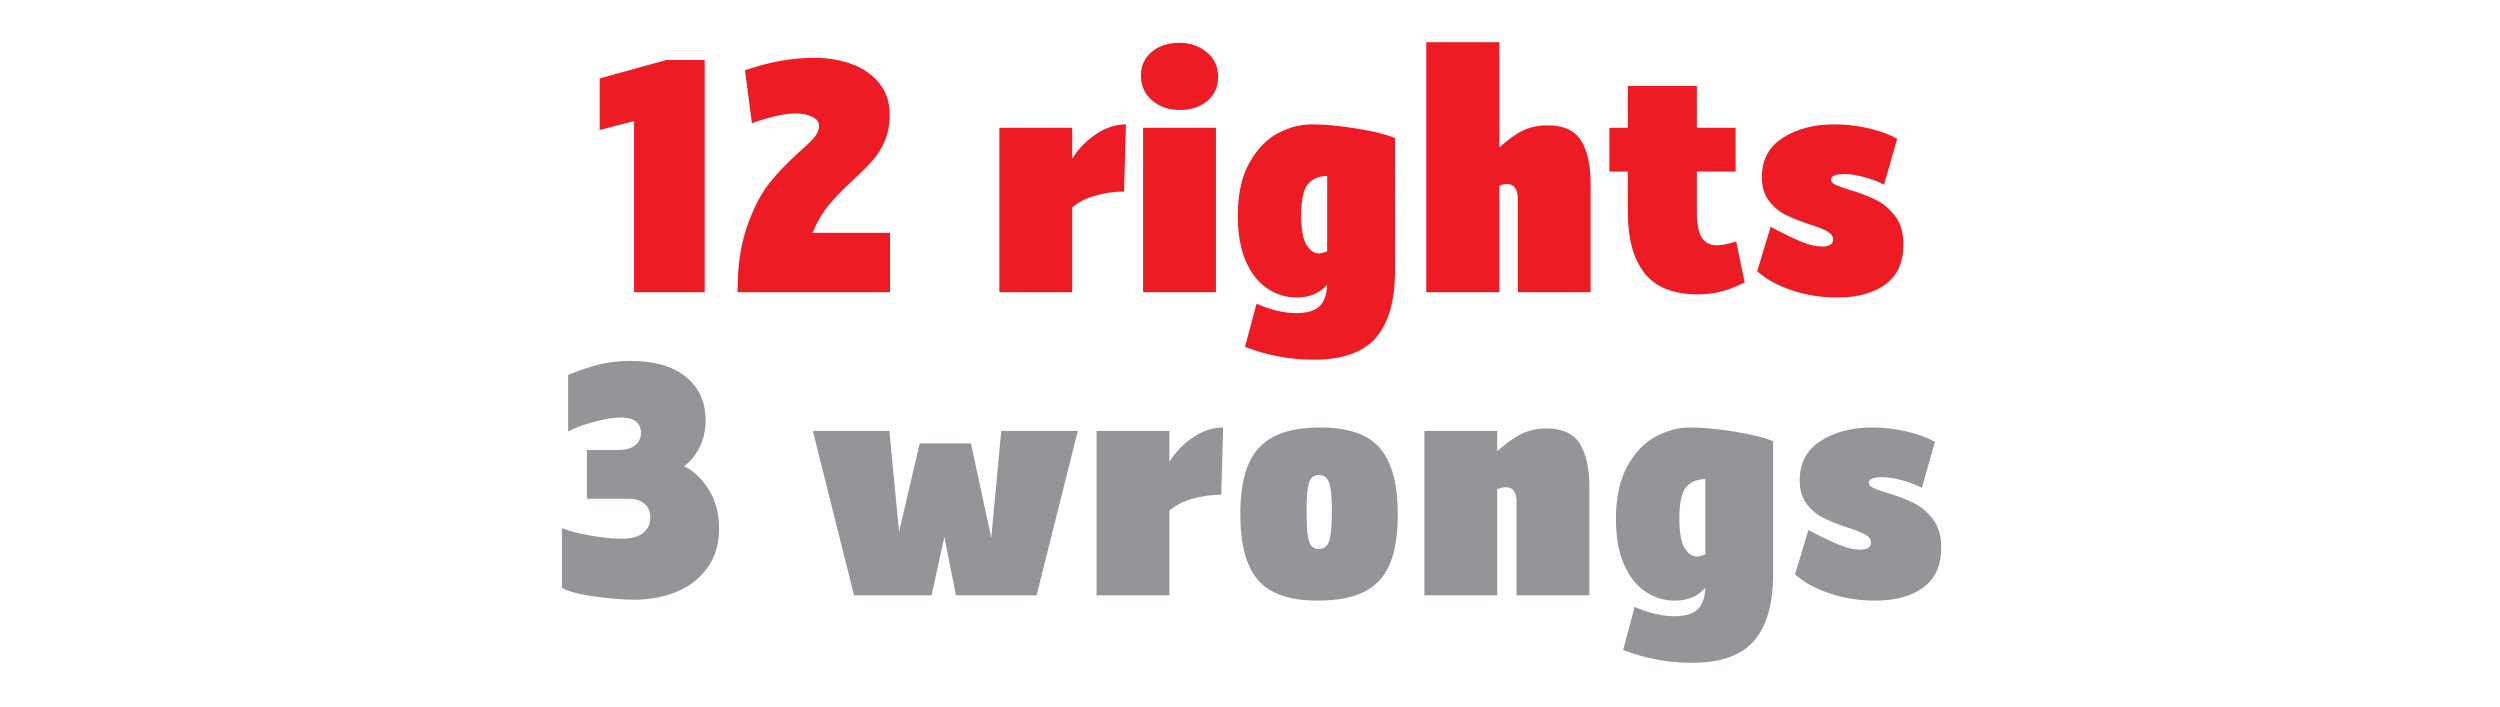
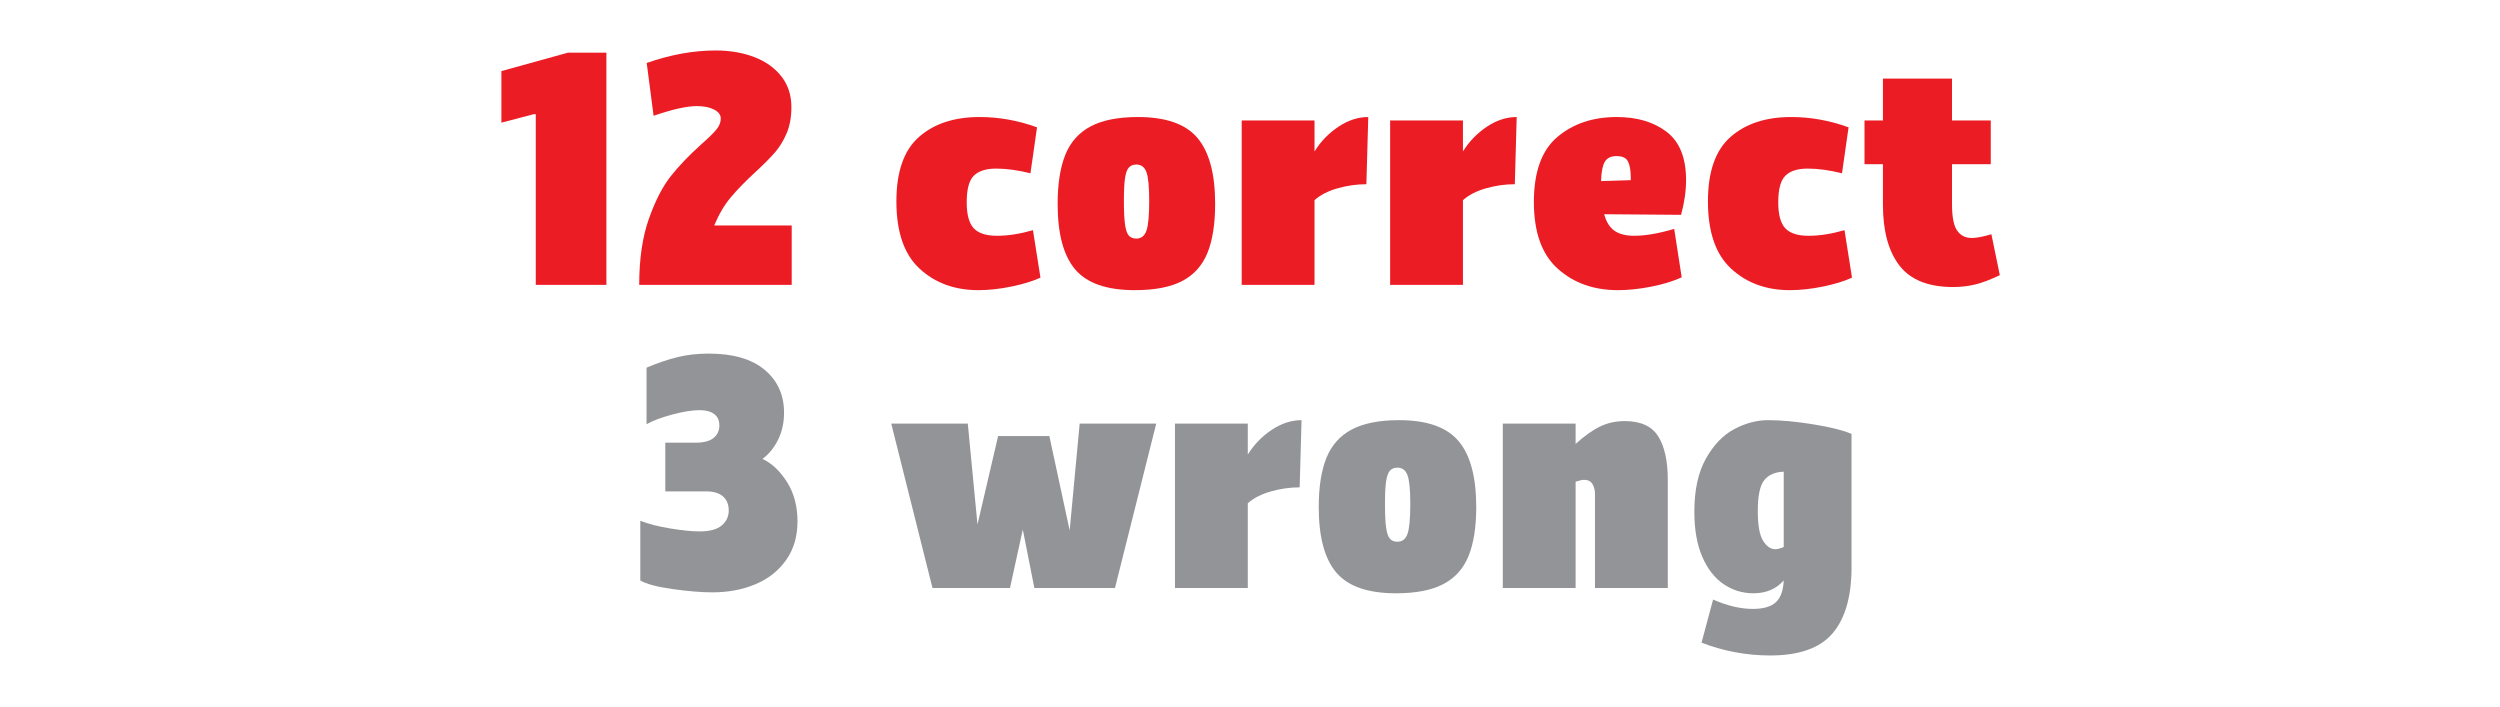
- <svg xmlns="http://www.w3.org/2000/svg" version="1.1" id="RESULT" x="0px" y="0px" width="800px" height="226px" viewBox="12 112 800 226" enable-background="new 12 112 800 226" xml:space="preserve">
+ <svg xmlns="http://www.w3.org/2000/svg" version="1.1" id="RESULT" x="0px" y="0px" width="800px" height="226px" viewBox="0 0 800 226" enable-background="new 0 0 800 226" xml:space="preserve">
  <g>
-     <g>
-       <path fill="#ED1C24" d="M237.503,205.499h-22.601v-54.601h-0.699l-10.301,2.7v-16.5l21.301-5.9h12.3V205.499z" />
-       <path fill="#ED1C24" d="M296.802,186.499v19h-48.8c0-8.267,1.033-15.315,3.1-21.15c2.065-5.833,4.434-10.416,7.101-13.75    c2.666-3.333,5.899-6.7,9.699-10.1c2.267-2,3.866-3.565,4.801-4.7c0.933-1.133,1.399-2.3,1.399-3.5s-0.717-2.166-2.149-2.9    c-1.436-0.732-3.25-1.1-5.45-1.1c-3.268,0-7.9,1.035-13.9,3.1l-2.2-16.899c7.601-2.666,14.967-4,22.101-4    c4.533,0,8.633,0.699,12.3,2.1c3.666,1.4,6.566,3.467,8.7,6.2c2.133,2.733,3.2,6,3.2,9.8c0,3.2-0.5,5.984-1.5,8.35    c-1,2.367-2.234,4.4-3.7,6.101c-1.467,1.7-3.534,3.785-6.2,6.25c-3.267,3-5.934,5.733-8,8.2c-2.067,2.467-3.834,5.467-5.3,9    H296.802z" />
-       <path fill="#ED1C24" d="M371.7,173.299c-3.066,0-6.134,0.435-9.199,1.3c-3.067,0.867-5.535,2.134-7.4,3.8v27.101h-23.3v-52.601    h23.3v9.9c2-3.2,4.55-5.833,7.65-7.9c3.1-2.064,6.282-3.1,9.55-3.1L371.7,173.299z" />
-       <path fill="#ED1C24" d="M380.699,144.149c-2.399-2.033-3.6-4.683-3.6-7.95c0-3.133,1.15-5.666,3.45-7.6    c2.3-1.933,5.283-2.9,8.95-2.9c3.333,0,6.215,1,8.649,3c2.434,2,3.65,4.635,3.65,7.9c0,3.134-1.134,5.684-3.4,7.65    s-5.233,2.949-8.899,2.949C386.032,147.198,383.1,146.184,380.699,144.149z M377.801,152.899h23.3v52.601h-23.3V152.899z" />
-       <path fill="#ED1C24" d="M458.4,198.799c0,9.399-2.017,16.466-6.05,21.2c-4.034,4.732-10.686,7.1-19.95,7.1    c-7.6,0-14.935-1.367-22-4.1l3.7-13.801c4.533,2,8.766,3,12.7,3c3.398,0,5.864-0.717,7.398-2.149c1.533-1.435,2.366-3.75,2.5-6.95    c-2.398,2.733-5.634,4.1-9.698,4.1c-3.469,0-6.636-0.967-9.5-2.899c-2.867-1.934-5.15-4.851-6.852-8.75    c-1.7-3.9-2.55-8.715-2.55-14.45c0-6.933,1.233-12.6,3.7-17c2.466-4.4,5.5-7.55,9.1-9.45c3.602-1.899,7.2-2.85,10.8-2.85    c4.2,0,9.052,0.45,14.552,1.35c5.5,0.9,9.55,1.917,12.148,3.05L458.4,198.799L458.4,198.799z M436.698,192.399v-24.1    c-2.733,0.066-4.8,0.95-6.198,2.649c-1.4,1.7-2.102,5.018-2.102,9.95c0,4.535,0.565,7.7,1.7,9.5c1.133,1.8,2.433,2.7,3.899,2.7    C434.664,193.099,435.566,192.865,436.698,192.399z" />
-       <path fill="#ED1C24" d="M517.948,156.999c2.033,3.267,3.05,7.899,3.05,13.899v34.601h-23.3v-30.101c0-1.2-0.267-2.25-0.8-3.149    c-0.534-0.9-1.435-1.351-2.7-1.351c-0.733,0-1.534,0.167-2.398,0.5v34.101h-23.4v-80h23.4v33.699    c2.731-2.532,5.266-4.35,7.6-5.449c2.333-1.101,4.933-1.65,7.8-1.65C512.332,152.099,515.914,153.734,517.948,156.999z" />
-       <path fill="#ED1C24" d="M570.3,202.399c-3.067,1.467-5.718,2.467-7.95,3c-2.234,0.533-4.55,0.8-6.949,0.8    c-7.935,0-13.668-2.282-17.2-6.85c-3.534-4.566-5.3-11.05-5.3-19.45v-13H527v-14h5.899v-13.399H555v13.399H567.4v14H555v12.8    c0,4.067,0.55,6.885,1.649,8.45c1.101,1.567,2.649,2.351,4.649,2.351c1.533,0,3.633-0.4,6.3-1.2L570.3,202.399z" />
-       <path fill="#ED1C24" d="M578.599,184.599c4.2,2.2,7.516,3.8,9.95,4.8c2.433,1,4.683,1.5,6.75,1.5c0.933,0,1.716-0.183,2.35-0.55    c0.633-0.366,0.95-0.916,0.95-1.65c0-1.065-0.584-1.933-1.75-2.6c-1.167-0.666-3.084-1.433-5.75-2.3    c-3.067-1-5.634-2.017-7.7-3.05s-3.85-2.533-5.35-4.5s-2.25-4.483-2.25-7.551c0-5.532,2.231-9.732,6.699-12.6    c4.467-2.866,9.967-4.3,16.5-4.3c3.934,0,7.717,0.45,11.351,1.35c3.633,0.9,6.55,1.984,8.75,3.25l-4.2,14.7    c-1.934-1-4.084-1.816-6.449-2.45c-2.367-0.633-4.418-0.95-6.149-0.95c-2.936,0-4.4,0.601-4.4,1.801c0,0.6,0.466,1.134,1.4,1.6    c0.933,0.467,2.399,1,4.399,1.6c3.332,1,6.165,2.067,8.5,3.2c2.332,1.134,4.399,2.867,6.199,5.2c1.801,2.334,2.7,5.367,2.7,9.1    c0,5.734-1.917,10-5.75,12.801c-3.834,2.8-8.95,4.199-15.351,4.199c-5.268,0-10.185-0.784-14.75-2.35    c-4.566-1.566-8.218-3.583-10.949-6.05L578.599,184.599z" />
-       <path fill="#939598" d="M238.753,268.599c2.231,3.534,3.35,7.734,3.35,12.6c0,4.867-1.233,9.018-3.7,12.45    c-2.467,3.436-5.75,6-9.85,7.7s-8.65,2.55-13.65,2.55c-3.6,0-7.866-0.35-12.8-1.05s-8.367-1.616-10.3-2.75v-19.1    c2.533,1,5.716,1.816,9.55,2.449c3.833,0.635,6.983,0.95,9.45,0.95c3.2,0,5.55-0.633,7.05-1.899s2.25-2.866,2.25-4.801    c0-1.933-0.617-3.433-1.85-4.5c-1.234-1.065-2.984-1.6-5.25-1.6h-13.2v-15.6h9.8c2.533,0,4.416-0.5,5.65-1.5    c1.231-1,1.85-2.333,1.85-4c0-1.601-0.55-2.815-1.649-3.65c-1.101-0.833-2.65-1.25-4.65-1.25c-2.334,0-5.25,0.467-8.75,1.4    c-3.5,0.935-6.25,1.967-8.25,3.1v-18.1c3.466-1.467,6.75-2.583,9.85-3.351c3.101-0.766,6.45-1.149,10.051-1.149    c7.8,0,13.766,1.733,17.899,5.199c4.133,3.468,6.2,8.034,6.2,13.7c0,3.2-0.634,6.084-1.9,8.65s-2.935,4.617-5,6.149    C233.903,262.599,236.518,265.067,238.753,268.599z" />
-       <path fill="#939598" d="M356.902,249.899l-13.199,52.601h-25.801l-3.699-18.7l-4.101,18.7h-24.8l-13.2-52.601h24.5l3.101,32.3    l6.6-28.3h16.4l6.5,30.2l3.199-34.2H356.902L356.902,249.899z" />
-       <path fill="#939598" d="M402.802,270.299c-3.067,0-6.134,0.435-9.2,1.3c-3.066,0.867-5.535,2.134-7.399,3.8v27.101h-23.301    v-52.601h23.301v9.9c2-3.2,4.55-5.833,7.649-7.9c3.101-2.064,6.283-3.1,9.55-3.1L402.802,270.299z" />
-       <path fill="#939598" d="M414.551,297.599c-3.768-4.4-5.65-11.4-5.65-21c0-6.4,0.815-11.633,2.45-15.7    c1.633-4.064,4.333-7.1,8.1-9.1s8.814-3,15.15-3c8.932,0,15.281,2.233,19.049,6.7c3.767,4.467,5.65,11.5,5.65,21.1    c0,6.4-0.816,11.617-2.449,15.65c-1.635,4.033-4.318,7.033-8.051,9c-3.734,1.966-8.802,2.949-15.199,2.949    C424.666,304.198,418.317,301.999,414.551,297.599z M437.301,285.198c0.6-1.665,0.899-4.865,0.899-9.6    c0-4.533-0.301-7.6-0.899-9.2c-0.6-1.6-1.668-2.399-3.199-2.399c-1.068,0-1.885,0.334-2.451,1    c-0.566,0.667-0.967,1.816-1.199,3.449c-0.233,1.635-0.35,4.018-0.35,7.15c0,3.267,0.115,5.767,0.35,7.5    c0.232,1.734,0.633,2.935,1.199,3.6c0.566,0.668,1.383,1,2.451,1C435.633,287.698,436.7,286.865,437.301,285.198z" />
-       <path fill="#939598" d="M517.55,253.999c2.032,3.267,3.05,7.899,3.05,13.899v34.601h-23.3v-30.101c0-1.2-0.269-2.25-0.8-3.149    c-0.534-0.9-1.436-1.351-2.7-1.351c-0.601,0-1.5,0.2-2.7,0.601v34h-23.3v-52.601h23.3v6.5c2.8-2.533,5.4-4.383,7.8-5.55    c2.4-1.166,5.033-1.75,7.9-1.75C511.933,249.099,515.516,250.734,517.55,253.999z" />
-       <path fill="#939598" d="M579.399,295.799c0,9.399-2.017,16.466-6.05,21.2c-4.034,4.732-10.685,7.1-19.95,7.1    c-7.6,0-14.935-1.367-22-4.1l3.7-13.801c4.533,2,8.766,3,12.7,3c3.398,0,5.865-0.717,7.398-2.149c1.533-1.435,2.366-3.75,2.5-6.95    c-2.398,2.733-5.634,4.1-9.699,4.1c-3.468,0-6.635-0.967-9.5-2.899c-2.866-1.933-5.149-4.851-6.851-8.75    c-1.7-3.9-2.55-8.715-2.55-14.45c0-6.933,1.232-12.6,3.7-17c2.466-4.399,5.5-7.55,9.1-9.45c3.601-1.899,7.2-2.85,10.8-2.85    c4.2,0,9.051,0.45,14.551,1.35c5.5,0.9,9.551,1.917,12.149,3.05L579.399,295.799L579.399,295.799z M557.698,289.399v-24.1    c-2.733,0.066-4.8,0.95-6.199,2.649c-1.399,1.7-2.101,5.018-2.101,9.95c0,4.535,0.565,7.7,1.7,9.5c1.133,1.8,2.433,2.7,3.9,2.7    C555.664,290.099,556.565,289.865,557.698,289.399z" />
-       <path fill="#939598" d="M590.698,281.599c4.2,2.2,7.517,3.8,9.95,4.8c2.433,1,4.683,1.5,6.75,1.5c0.933,0,1.716-0.183,2.351-0.55    c0.633-0.366,0.949-0.916,0.949-1.65c0-1.065-0.584-1.933-1.75-2.6c-1.167-0.666-3.084-1.433-5.75-2.3    c-3.066-1-5.634-2.017-7.699-3.05c-2.066-1.033-3.851-2.533-5.351-4.5s-2.25-4.483-2.25-7.551c0-5.532,2.232-9.732,6.7-12.6    c4.466-2.866,9.966-4.3,16.5-4.3c3.933,0,7.716,0.45,11.35,1.35c3.633,0.9,6.551,1.984,8.75,3.25l-4.199,14.7    c-1.935-1-4.084-1.816-6.449-2.45c-2.367-0.633-4.418-0.95-6.15-0.95c-2.935,0-4.4,0.601-4.4,1.801c0,0.6,0.467,1.134,1.4,1.6    c0.934,0.467,2.4,1,4.4,1.6c3.332,1,6.165,2.067,8.5,3.2c2.332,1.135,4.398,2.867,6.199,5.2c1.801,2.334,2.699,5.367,2.699,9.1    c0,5.734-1.917,10-5.75,12.801c-3.834,2.8-8.949,4.199-15.35,4.199c-5.268,0-10.186-0.784-14.75-2.35    c-4.567-1.565-8.218-3.583-10.95-6.05L590.698,281.599z" />
-     </g>
+     <path fill="#EC1C24" d="M194.048,91.15h-22.6v-54.6h-0.7l-10.3,2.699v-16.5l21.3-5.899h12.3V91.15z" />
+     <path fill="#EC1C24" d="M253.347,72.15v19h-48.8c0-8.266,1.033-15.315,3.1-21.15c2.065-5.832,4.433-10.415,7.1-13.75   c2.666-3.332,5.9-6.699,9.7-10.1c2.266-2,3.866-3.565,4.8-4.7c0.933-1.133,1.4-2.3,1.4-3.5s-0.717-2.165-2.15-2.899   c-1.435-0.733-3.25-1.101-5.45-1.101c-3.267,0-7.9,1.034-13.9,3.101l-2.2-16.9c7.6-2.666,14.966-4,22.1-4   c4.533,0,8.633,0.7,12.3,2.1c3.666,1.4,6.566,3.468,8.7,6.2c2.133,2.734,3.2,6,3.2,9.8c0,3.2-0.5,5.984-1.5,8.351   c-1,2.367-2.234,4.399-3.7,6.1c-1.467,1.7-3.534,3.784-6.2,6.25c-3.267,3-5.934,5.734-8,8.2c-2.067,2.467-3.834,5.467-5.3,9   H253.347z" />
+     <path fill="#EC1C24" d="M294.096,43.801c4.833-4.233,11.283-6.351,19.35-6.351c6.266,0,12.4,1.101,18.4,3.3l-2.1,14.7   c-4-1-7.667-1.5-11-1.5c-3.2,0-5.567,0.75-7.1,2.25c-1.534,1.5-2.3,4.351-2.3,8.55c0,3.935,0.75,6.7,2.25,8.301   c1.5,1.6,3.983,2.399,7.45,2.399c3.533,0,7.365-0.6,11.5-1.8l2.4,15.2c-2.467,1.134-5.567,2.084-9.3,2.85   c-3.734,0.766-7.267,1.15-10.6,1.15c-7.535,0-13.785-2.283-18.75-6.851c-4.967-4.565-7.45-11.75-7.45-21.55   C286.846,54.918,289.262,48.035,294.096,43.801z" />
+     <path fill="#EC1C24" d="M344.095,86.25c-3.767-4.399-5.65-11.399-5.65-21c0-6.399,0.815-11.633,2.45-15.699   c1.633-4.066,4.333-7.101,8.1-9.101c3.766-2,8.816-3,15.15-3c8.933,0,15.283,2.234,19.05,6.7c3.766,4.467,5.65,11.5,5.65,21.1   c0,6.4-0.817,11.617-2.45,15.65c-1.635,4.034-4.317,7.034-8.05,9c-3.734,1.966-8.8,2.95-15.2,2.95   C354.211,92.851,347.861,90.65,344.095,86.25z M366.845,73.851c0.6-1.666,0.9-4.866,0.9-9.601c0-4.532-0.3-7.6-0.9-9.199   c-0.6-1.601-1.667-2.4-3.2-2.4c-1.067,0-1.885,0.334-2.45,1c-0.567,0.667-0.967,1.817-1.2,3.45c-0.234,1.634-0.35,4.017-0.35,7.149   c0,3.268,0.115,5.768,0.35,7.5c0.233,1.734,0.633,2.935,1.2,3.601c0.565,0.667,1.383,1,2.45,1   C365.178,76.351,366.245,75.518,366.845,73.851z" />
+     <path fill="#EC1C24" d="M437.244,58.95c-3.066,0-6.135,0.435-9.199,1.3c-3.068,0.867-5.535,2.135-7.4,3.801v27.1h-23.3v-52.6h23.3   v9.899c2-3.2,4.55-5.833,7.65-7.899c3.1-2.066,6.282-3.101,9.549-3.101L437.244,58.95z" />
+     <path fill="#EC1C24" d="M484.744,58.95c-3.068,0-6.135,0.435-9.201,1.3c-3.066,0.867-5.533,2.135-7.4,3.801v27.1h-23.299v-52.6   h23.299v9.899c2-3.2,4.551-5.833,7.65-7.899s6.283-3.101,9.551-3.101L484.744,58.95z" />
+     <path fill="#EC1C24" d="M535.742,73.25l2.4,15.5c-2.801,1.268-6.084,2.268-9.85,3c-3.768,0.733-7.285,1.101-10.551,1.101   c-7.734,0-14.15-2.283-19.25-6.851c-5.1-4.565-7.65-11.683-7.65-21.35c0-9.666,2.516-16.615,7.551-20.85   c5.033-4.233,11.35-6.351,18.949-6.351c6.533,0,11.865,1.585,16,4.75c4.133,3.167,6.201,8.317,6.201,15.45   c0,3.467-0.535,7.167-1.602,11.1l-24.6-0.199c0.666,2.467,1.766,4.234,3.301,5.3c1.533,1.067,3.633,1.6,6.299,1.6   C526.475,75.45,530.742,74.718,535.742,73.25z M513.492,51.851c-0.699,1.267-1.084,3.3-1.15,6.1l9.5-0.3v-0.9   c0-2.133-0.283-3.8-0.85-5c-0.566-1.199-1.785-1.8-3.65-1.8C515.475,49.95,514.192,50.585,513.492,51.851z" />
+     <path fill="#EC1C24" d="M553.791,43.801c4.834-4.233,11.283-6.351,19.35-6.351c6.266,0,12.4,1.101,18.4,3.3l-2.1,14.7   c-4-1-7.668-1.5-11-1.5c-3.199,0-5.566,0.75-7.1,2.25c-1.535,1.5-2.301,4.351-2.301,8.55c0,3.935,0.75,6.7,2.25,8.301   c1.5,1.6,3.982,2.399,7.451,2.399c3.531,0,7.365-0.6,11.5-1.8l2.398,15.2c-2.467,1.134-5.566,2.084-9.299,2.85   c-3.734,0.766-7.268,1.15-10.6,1.15c-7.535,0-13.785-2.283-18.75-6.851c-4.969-4.565-7.451-11.75-7.451-21.55   C546.541,54.918,548.957,48.035,553.791,43.801z" />
+     <path fill="#EC1C24" d="M639.94,88.051c-3.066,1.467-5.717,2.467-7.949,3c-2.234,0.532-4.551,0.8-6.949,0.8   c-7.936,0-13.668-2.283-17.201-6.851c-3.533-4.565-5.299-11.05-5.299-19.449v-13h-5.9v-14h5.9v-13.4h22.1v13.4h12.4v14h-12.4v12.8   c0,4.067,0.549,6.884,1.65,8.45c1.1,1.566,2.648,2.35,4.648,2.35c1.533,0,3.633-0.4,6.301-1.2L639.94,88.051z" />
+     <path fill="#929497" d="M251.845,154.25c2.232,3.535,3.35,7.734,3.35,12.601c0,4.867-1.234,9.017-3.7,12.45   c-2.467,3.434-5.75,6-9.85,7.699c-4.1,1.7-8.65,2.551-13.65,2.551c-3.6,0-7.867-0.351-12.8-1.051   c-4.934-0.699-8.367-1.615-10.3-2.75v-19.1c2.533,1,5.716,1.817,9.55,2.45c3.833,0.634,6.983,0.95,9.45,0.95   c3.2,0,5.55-0.633,7.05-1.9c1.5-1.266,2.25-2.865,2.25-4.8c0-1.933-0.617-3.433-1.85-4.5c-1.234-1.065-2.984-1.601-5.25-1.601   h-13.2v-15.6h9.8c2.533,0,4.416-0.5,5.65-1.5c1.232-1,1.85-2.333,1.85-4c0-1.6-0.55-2.815-1.65-3.65   c-1.1-0.832-2.65-1.25-4.65-1.25c-2.334,0-5.25,0.468-8.75,1.4c-3.5,0.935-6.25,1.967-8.25,3.1v-18.1   c3.466-1.466,6.75-2.583,9.85-3.35c3.1-0.766,6.45-1.15,10.05-1.15c7.8,0,13.766,1.734,17.9,5.2c4.133,3.467,6.2,8.034,6.2,13.7   c0,3.199-0.634,6.084-1.9,8.649c-1.267,2.567-2.935,4.617-5,6.15C246.995,148.25,249.611,150.718,251.845,154.25z" />
+     <path fill="#929497" d="M369.995,135.551l-13.2,52.6h-25.8l-3.7-18.7l-4.1,18.7h-24.8l-13.2-52.6h24.5l3.1,32.3l6.6-28.3h16.4   l6.5,30.199l3.2-34.199H369.995z" />
+     <path fill="#929497" d="M415.895,155.95c-3.066,0-6.135,0.435-9.199,1.3c-3.068,0.867-5.535,2.135-7.401,3.801v27.1h-23.3v-52.6   h23.3v9.899c2-3.2,4.55-5.833,7.651-7.899c3.1-2.066,6.282-3.101,9.549-3.101L415.895,155.95z" />
+     <path fill="#929497" d="M427.644,183.25c-3.767-4.399-5.649-11.399-5.649-21c0-6.399,0.814-11.633,2.449-15.699   c1.633-4.066,4.333-7.101,8.1-9.101c3.766-2,8.816-3,15.15-3c8.934,0,15.283,2.234,19.051,6.7c3.766,4.467,5.65,11.5,5.65,21.1   c0,6.4-0.818,11.617-2.451,15.65c-1.635,4.034-4.316,7.034-8.05,9c-3.734,1.966-8.8,2.95-15.2,2.95   C437.76,189.851,431.409,187.65,427.644,183.25z M450.394,170.851c0.601-1.666,0.899-4.866,0.899-9.601   c0-4.532-0.299-7.6-0.899-9.199c-0.601-1.601-1.667-2.4-3.2-2.4c-1.066,0-1.885,0.334-2.449,1c-0.568,0.667-0.968,1.817-1.201,3.45   c-0.234,1.634-0.35,4.017-0.35,7.149c0,3.268,0.115,5.768,0.35,7.5c0.233,1.734,0.633,2.935,1.201,3.601   c0.564,0.667,1.383,1,2.449,1C448.727,173.351,449.793,172.518,450.394,170.851z" />
+     <path fill="#929497" d="M530.643,139.65c2.033,3.268,3.051,7.9,3.051,13.9v34.6h-23.301v-30.1c0-1.2-0.268-2.25-0.799-3.15   c-0.535-0.9-1.436-1.35-2.701-1.35c-0.6,0-1.5,0.199-2.699,0.6v34h-23.301v-52.6h23.301v6.5c2.799-2.533,5.4-4.383,7.799-5.551   c2.4-1.165,5.033-1.75,7.9-1.75C525.026,134.75,528.61,136.385,530.643,139.65z" />
+     <path fill="#929497" d="M592.492,181.45c0,9.4-2.018,16.466-6.051,21.2c-4.033,4.732-10.684,7.1-19.949,7.1   c-7.6,0-14.936-1.367-22-4.1l3.699-13.8c4.533,2,8.766,3,12.701,3c3.398,0,5.865-0.718,7.398-2.15c1.533-1.435,2.367-3.75,2.5-6.95   c-2.398,2.733-5.633,4.101-9.699,4.101c-3.467,0-6.635-0.968-9.5-2.9c-2.867-1.933-5.15-4.85-6.85-8.75   c-1.701-3.899-2.551-8.716-2.551-14.45c0-6.933,1.232-12.6,3.701-17c2.465-4.399,5.5-7.55,9.1-9.449   c3.6-1.9,7.199-2.851,10.799-2.851c4.201,0,9.051,0.45,14.551,1.351c5.5,0.899,9.551,1.917,12.15,3.05V181.45z M570.791,175.051   V150.95c-2.734,0.067-4.799,0.95-6.199,2.65s-2.1,5.017-2.1,9.95c0,4.534,0.564,7.699,1.699,9.5c1.133,1.8,2.434,2.699,3.9,2.699   C568.758,175.75,569.658,175.518,570.791,175.051z" />
  </g>
</svg>
